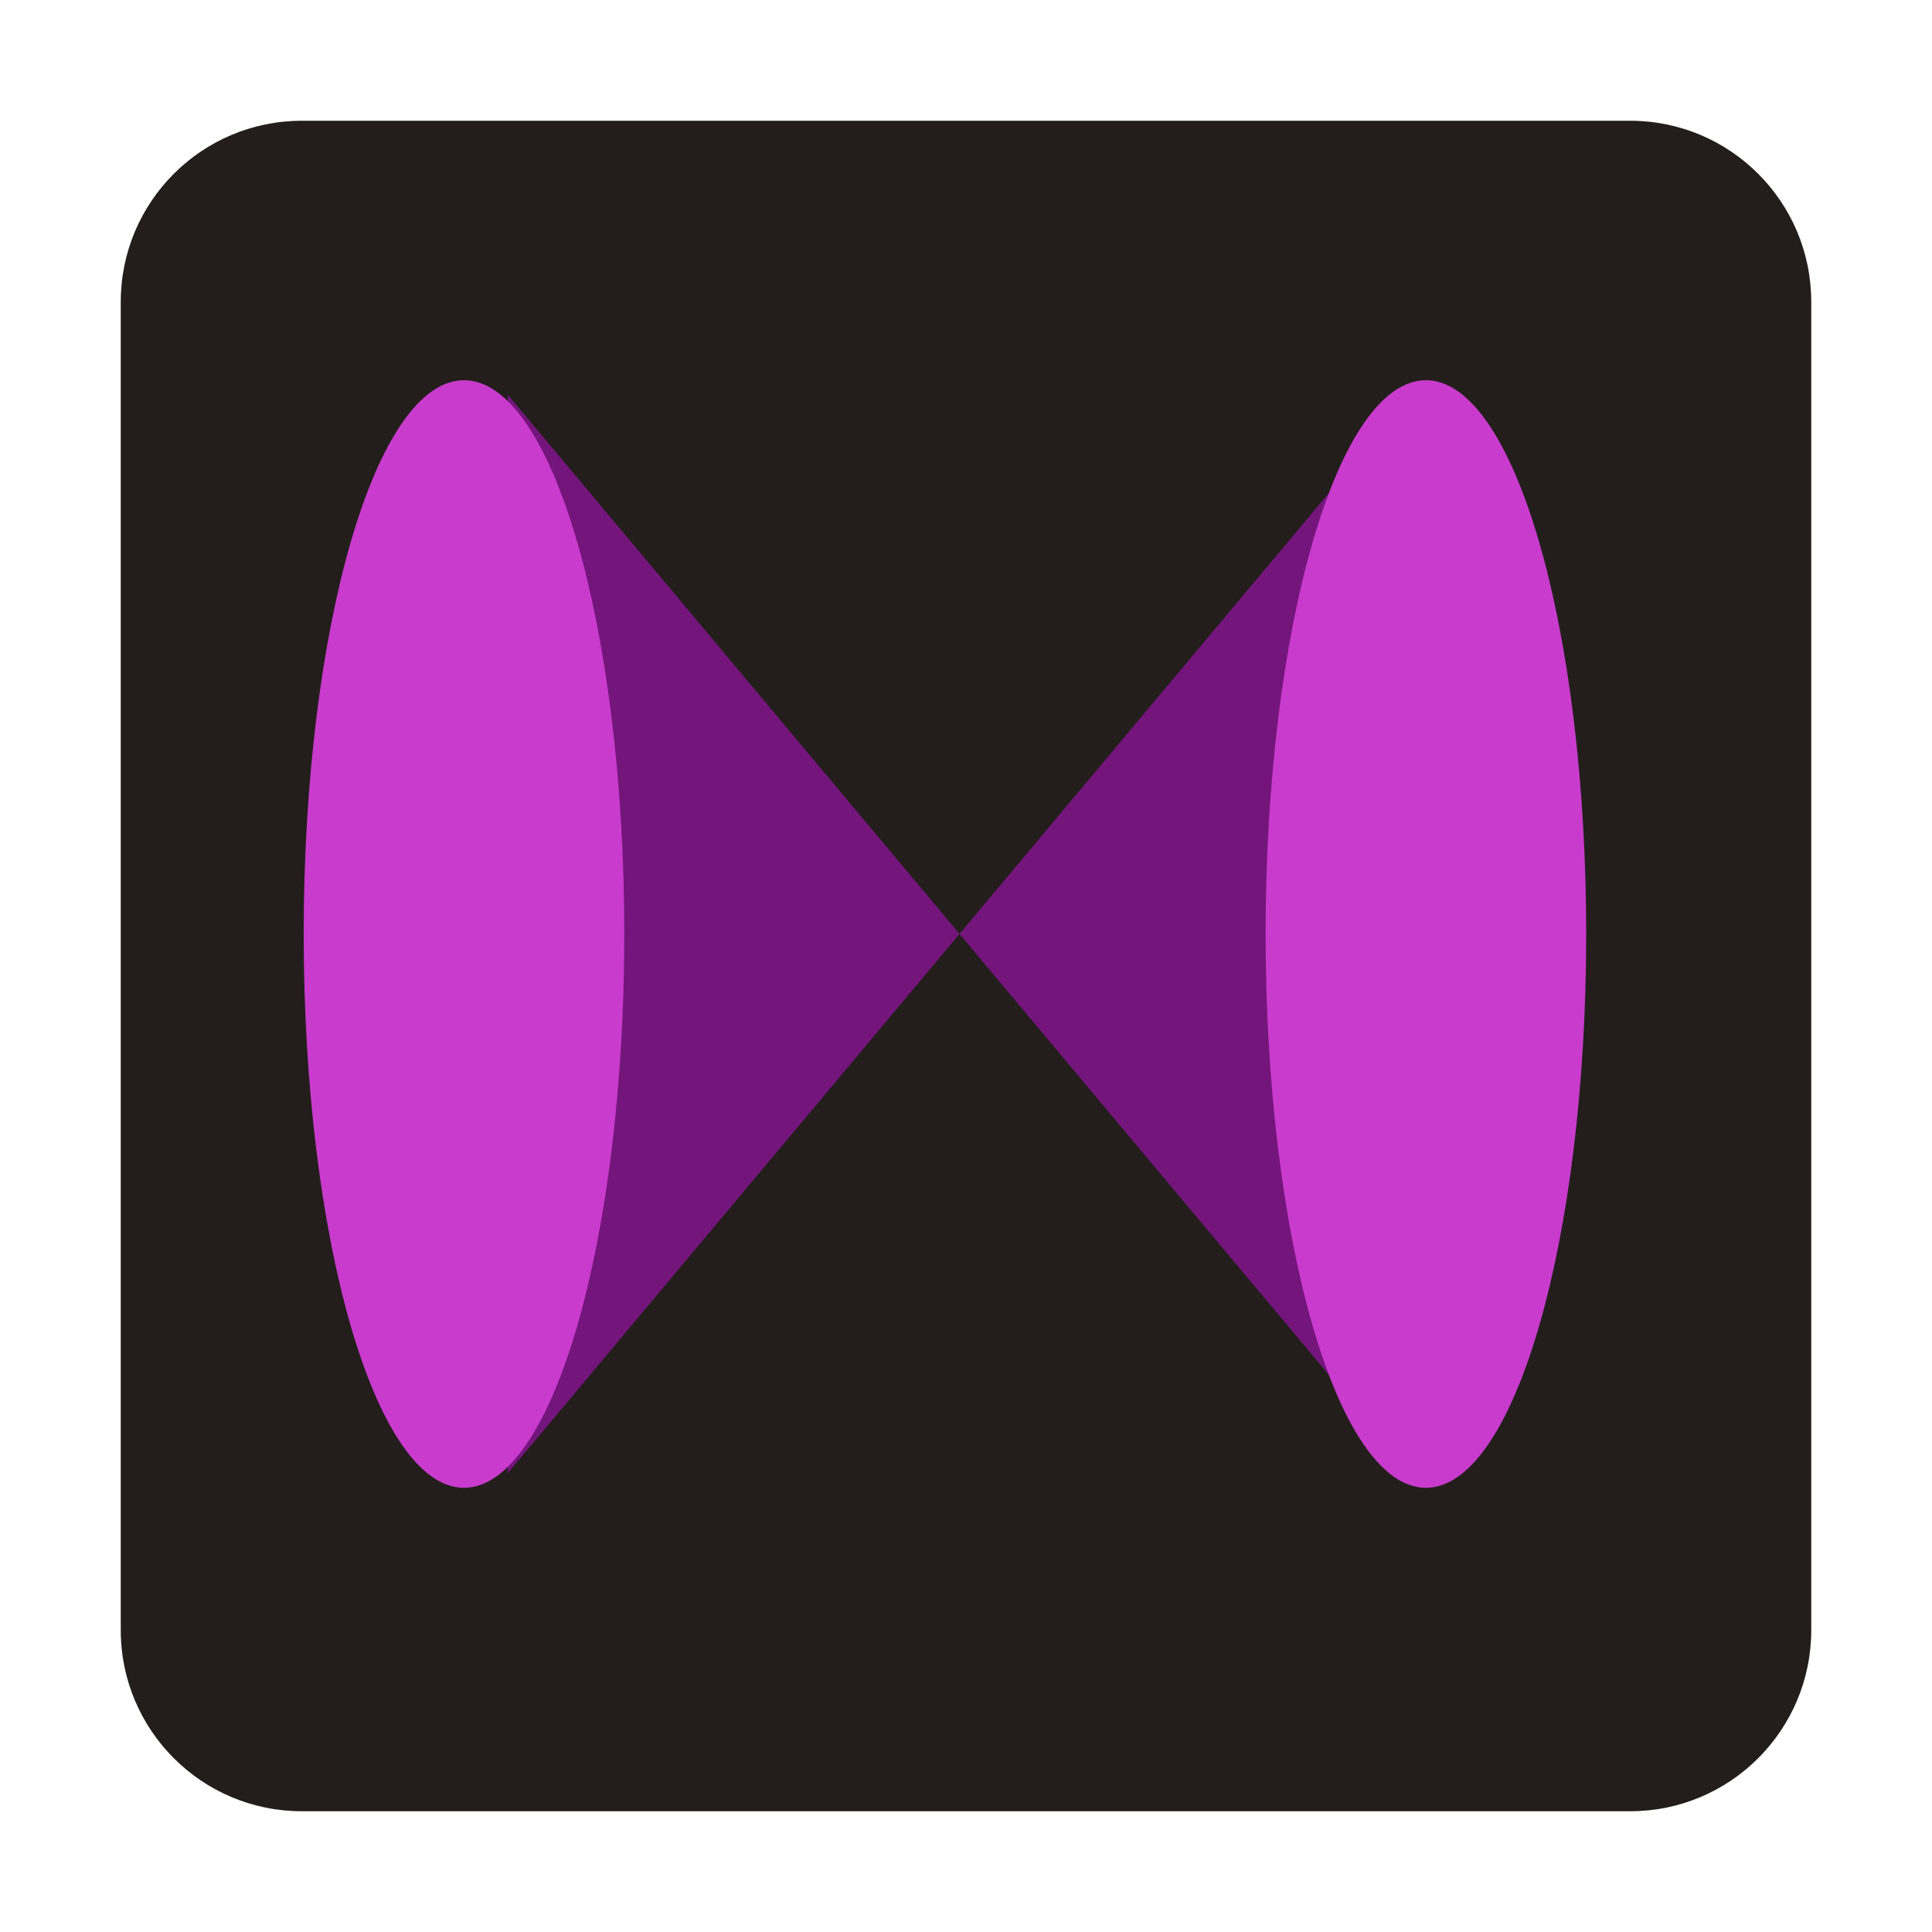
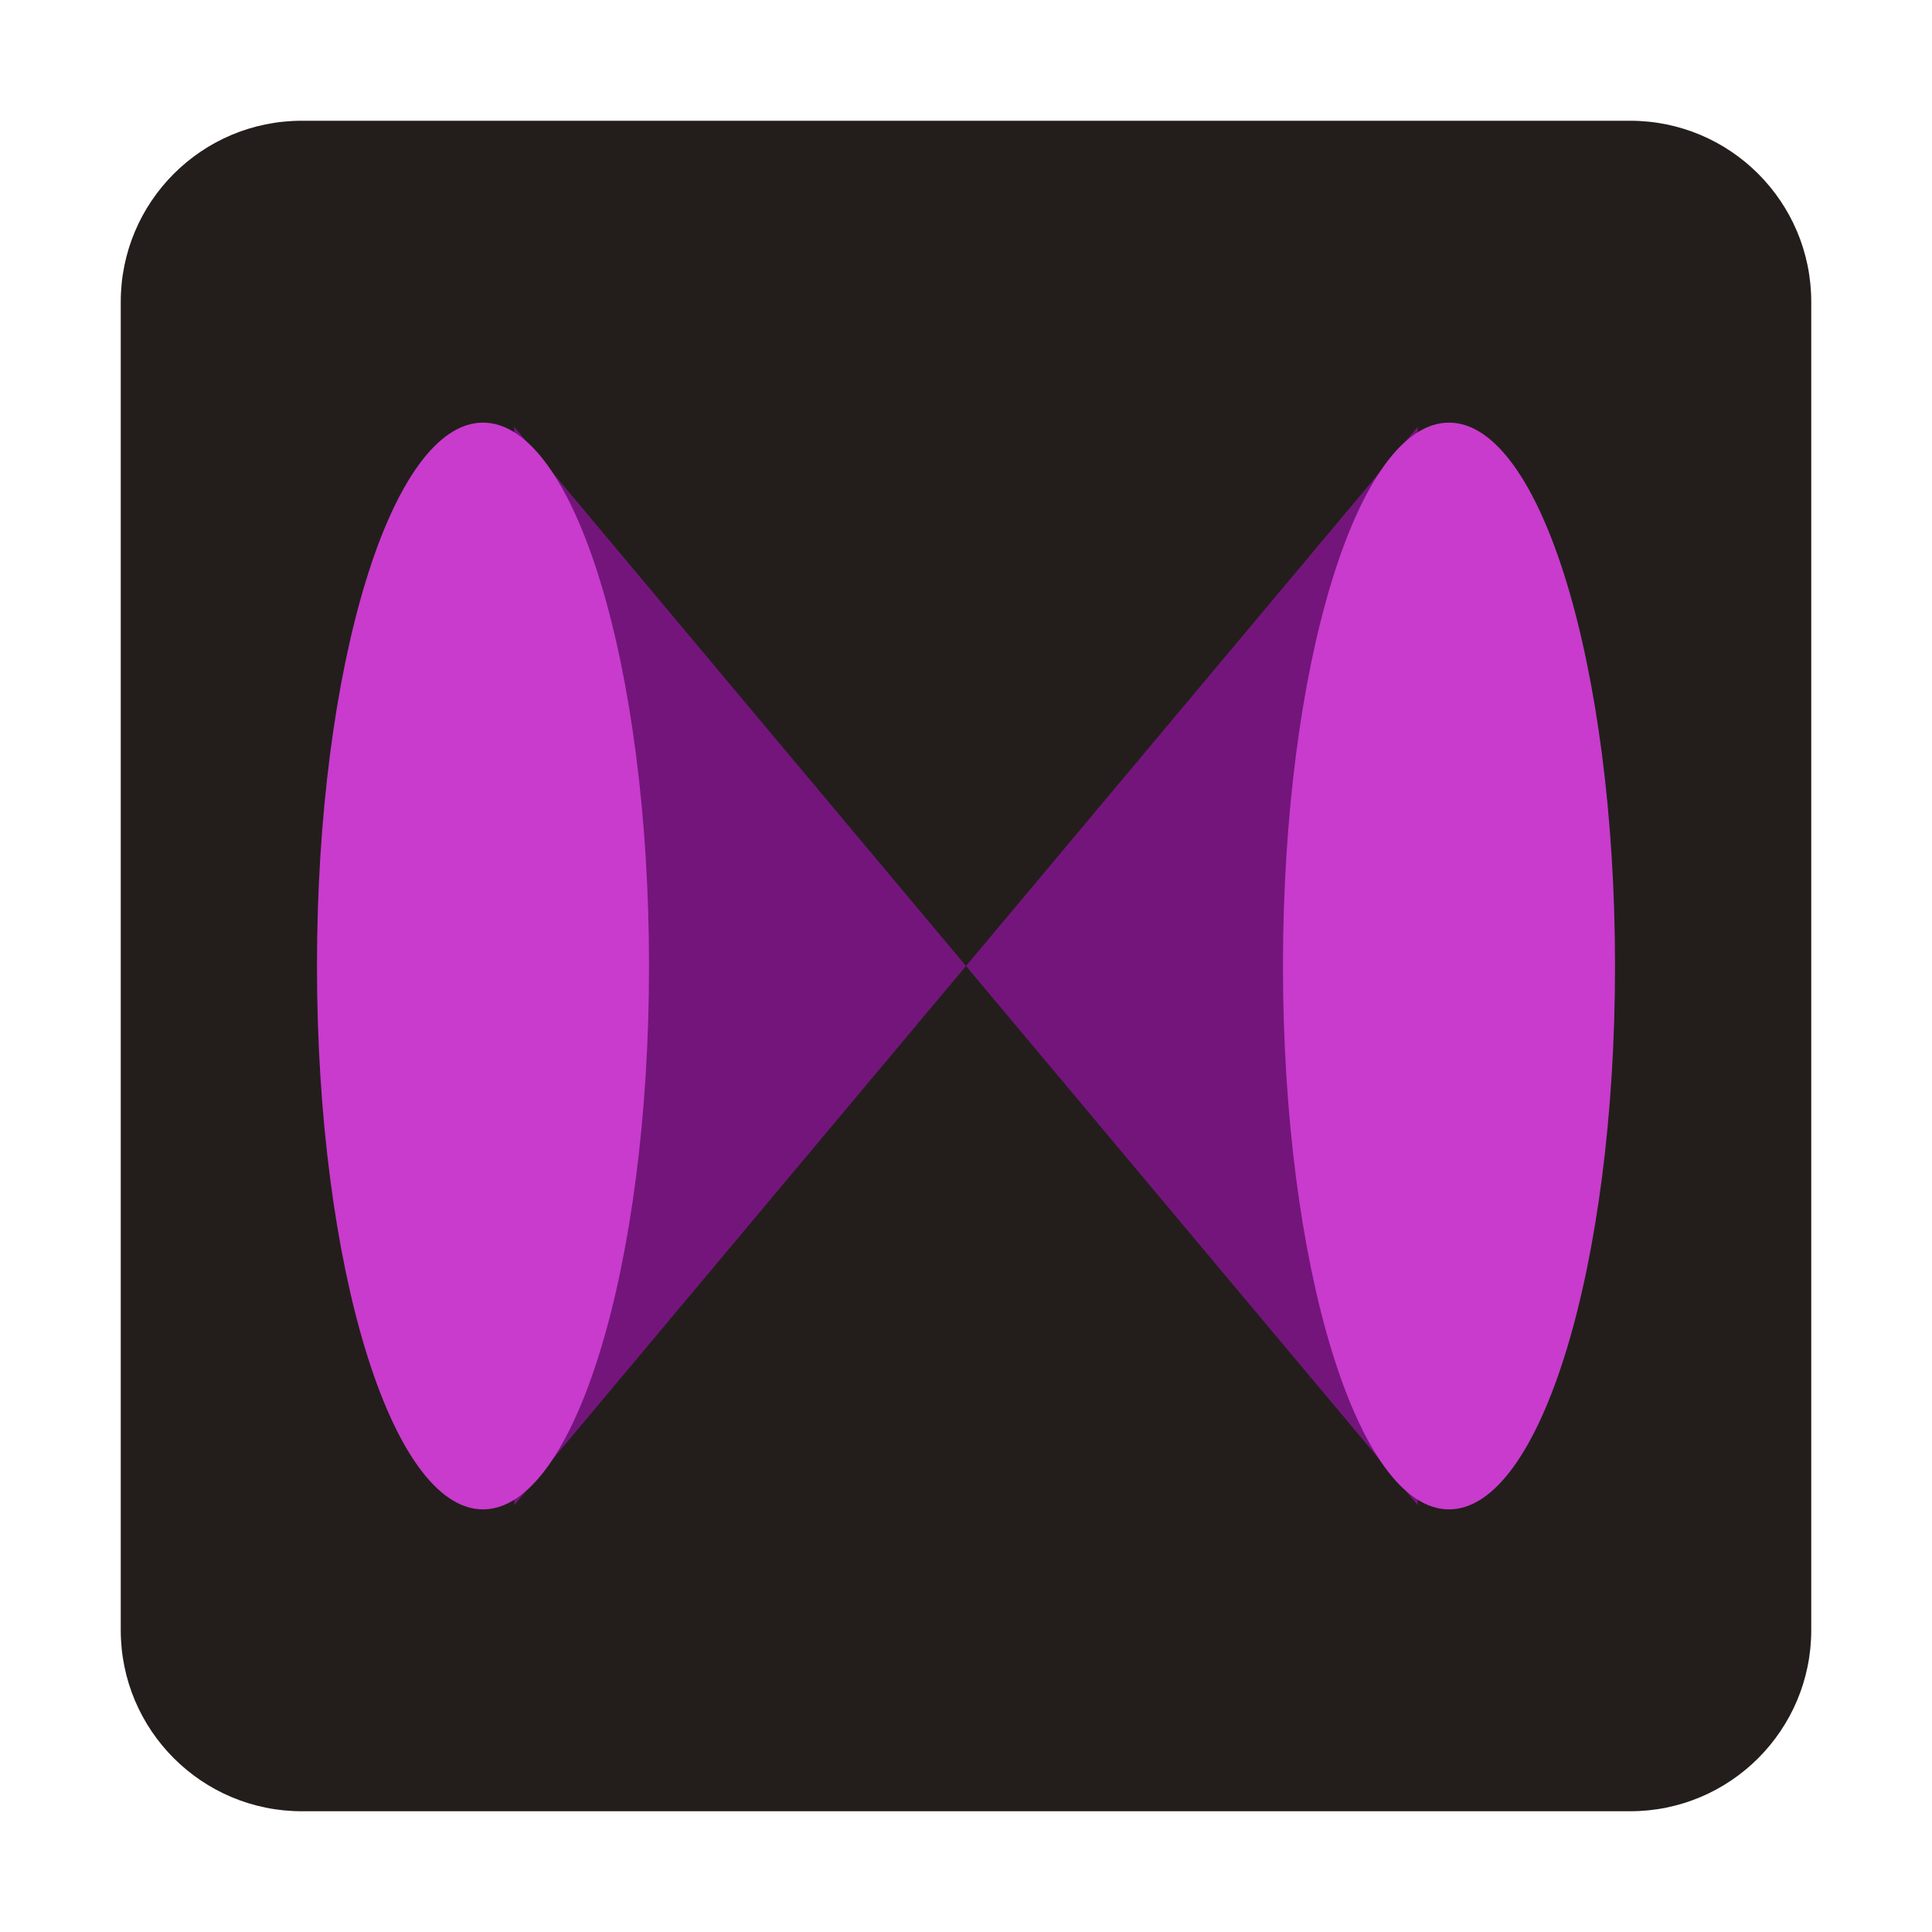
<svg xmlns="http://www.w3.org/2000/svg" id="图层_1" data-name="图层 1" viewBox="0 0 128 128">
  <defs>
    <style>.cls-1{fill:#231e1c;}.cls-2{fill:#74157c;}.cls-3{fill:#c83bcc;}</style>
  </defs>
  <rect class="cls-1" x="8" y="8" width="112" height="112" rx="12" />
-   <polygon class="cls-2" points="33.64 26.15 93.5 97.6 93.5 26.15 33.64 97.6 33.64 26.15" />
-   <ellipse class="cls-3" cx="94.47" cy="61.88" rx="10.62" ry="36.69" />
-   <ellipse class="cls-3" cx="30.74" cy="61.88" rx="10.62" ry="36.69" />
+   <polygon class="cls-2" points="34.07 28.28 93.93 99.72 93.93 28.28 34.07 99.72 34.07 28.28" />
+   <ellipse class="cls-3" cx="96" cy="64" rx="11" ry="36" />
+   <ellipse class="cls-3" cx="32" cy="64" rx="11" ry="36" />
</svg>
